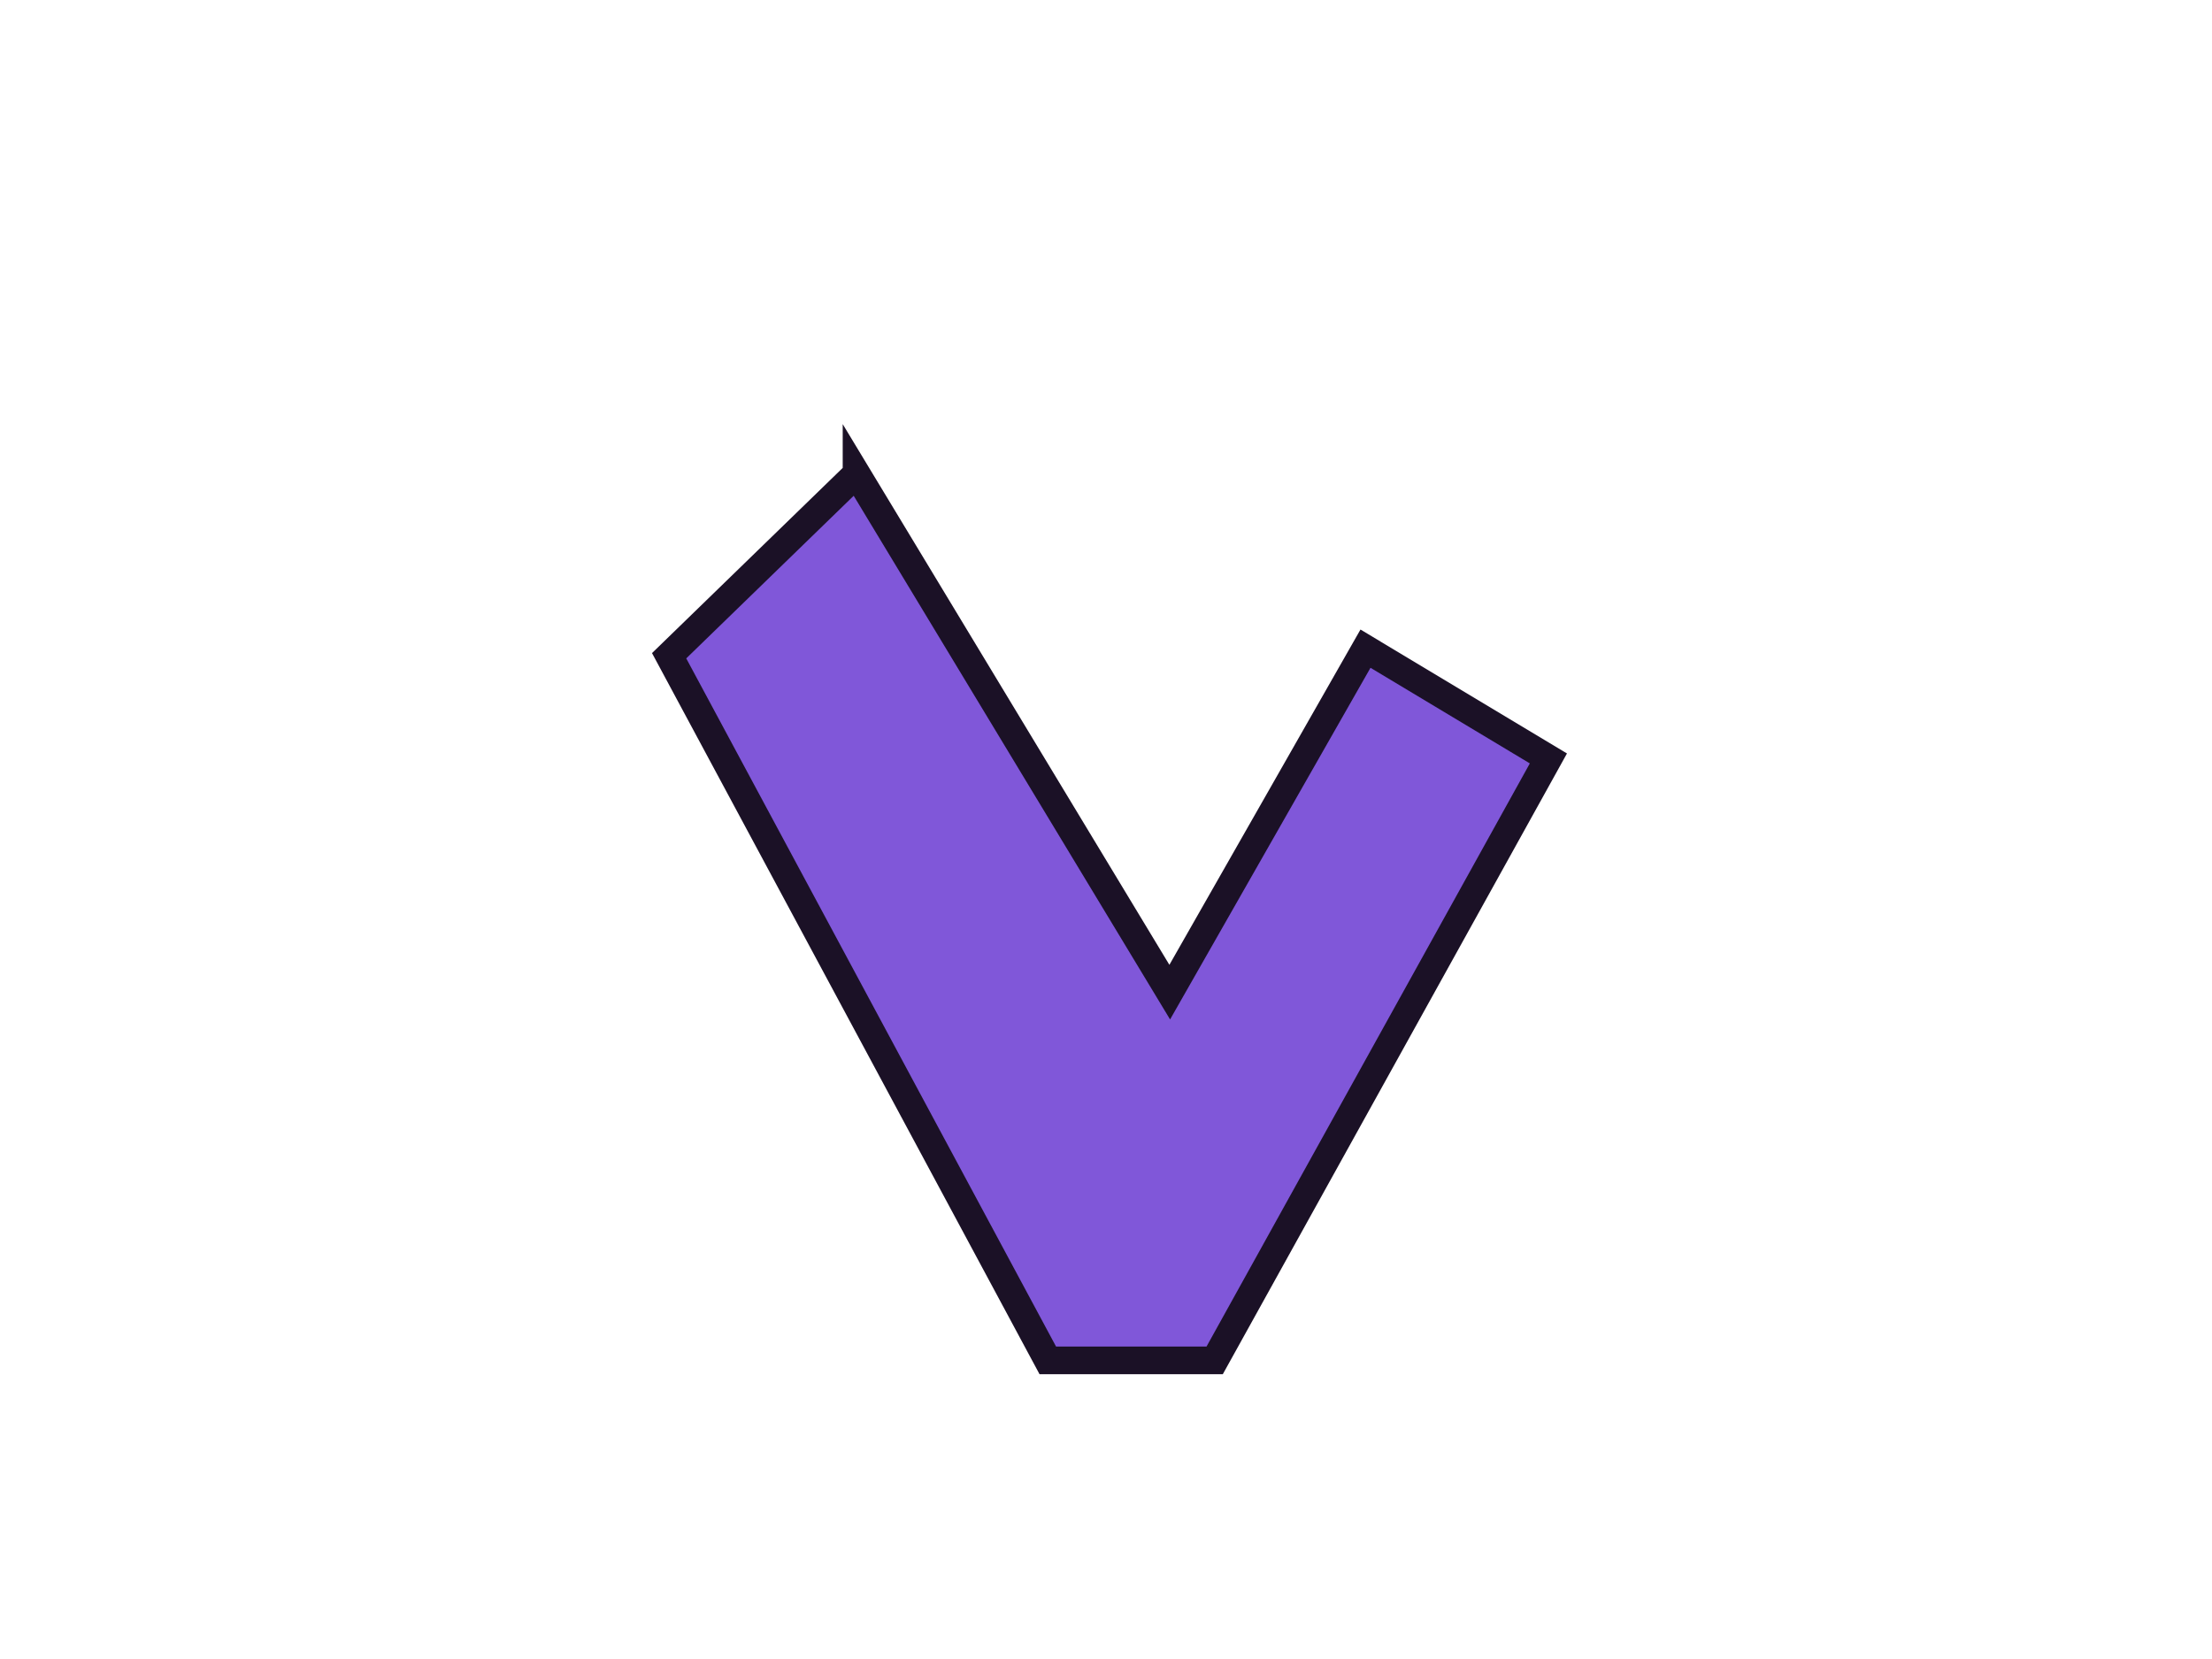
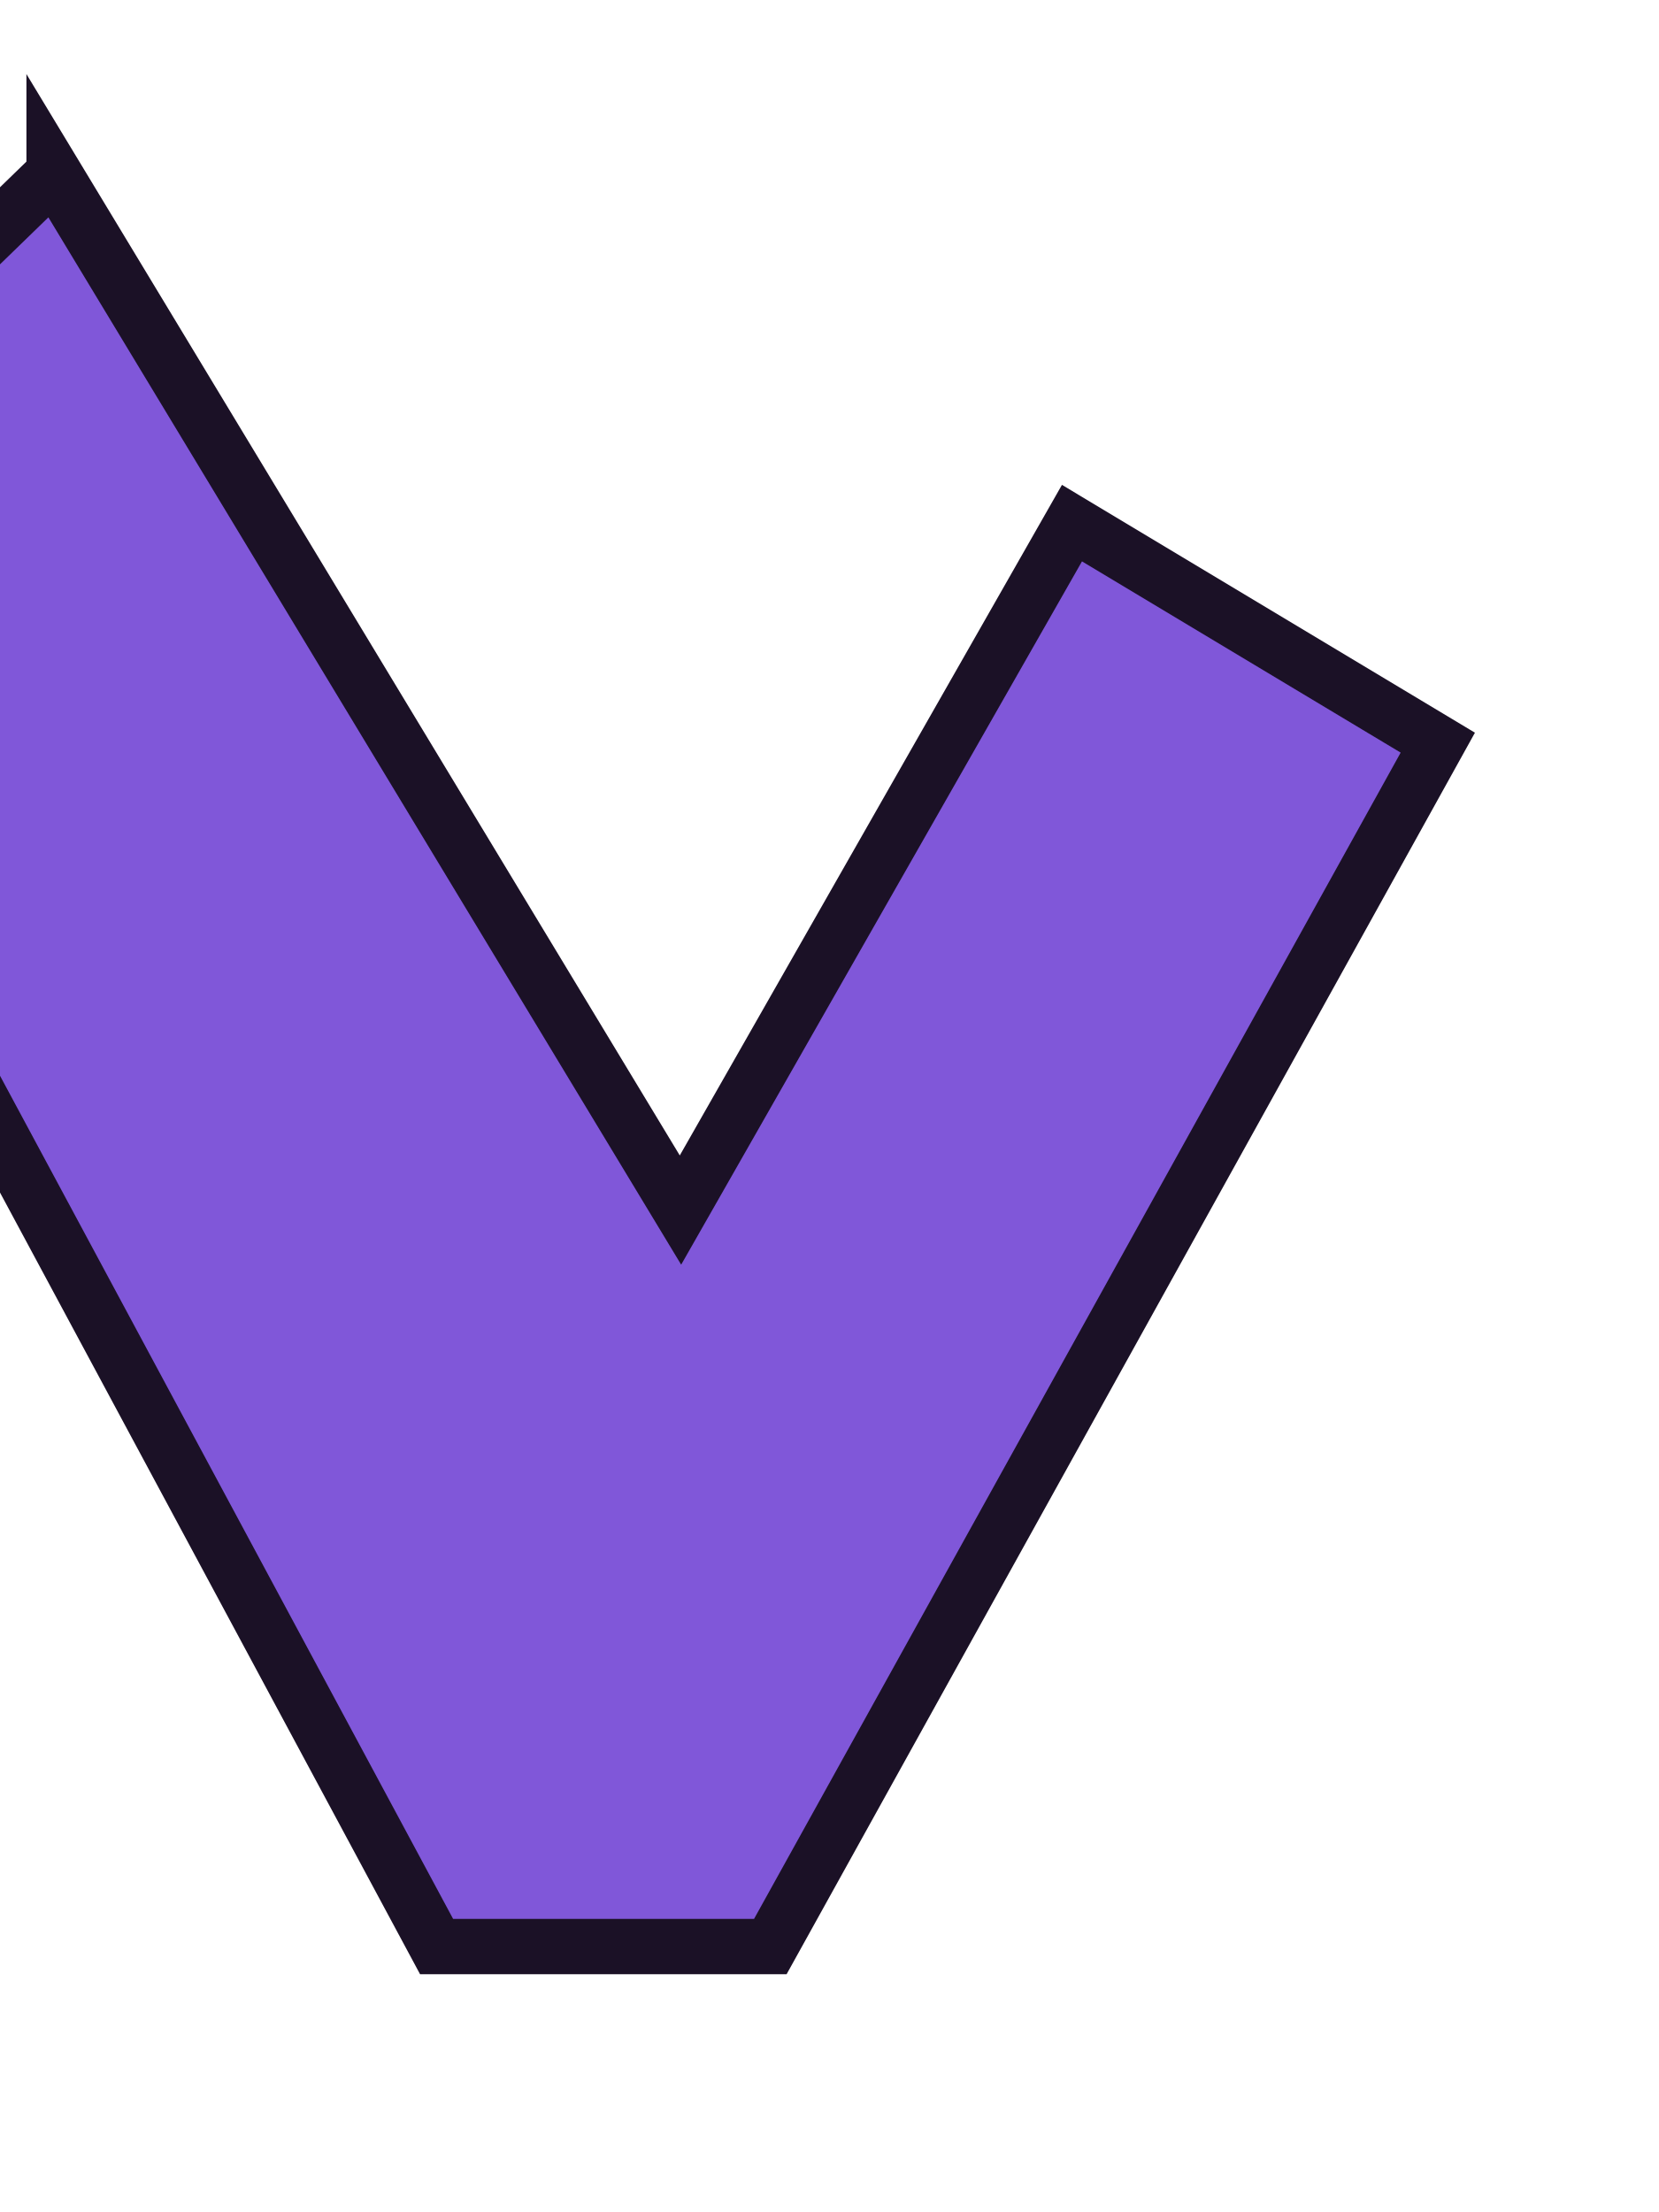
- <svg xmlns="http://www.w3.org/2000/svg" width="800" height="600">
+ <svg xmlns="http://www.w3.org/2000/svg" viewBox="300 140 300 400">
  <g>
    <g id="svg_9">
      <path id="svg_5" d="m309.778,171.335l113.273,187.482l70.796,-124.219l66.153,39.699l-120.701,217.704l-60.35,0l-136.949,-254.842l67.778,-65.823z" opacity="undefined" stroke-width="10" stroke="#1b1126" fill="#8057d9" />
      <path id="svg_8" d="m352.72,140.6" opacity="NaN" stroke-width="10" stroke="#1b1126" fill="#8057d9" />
    </g>
  </g>
</svg>
